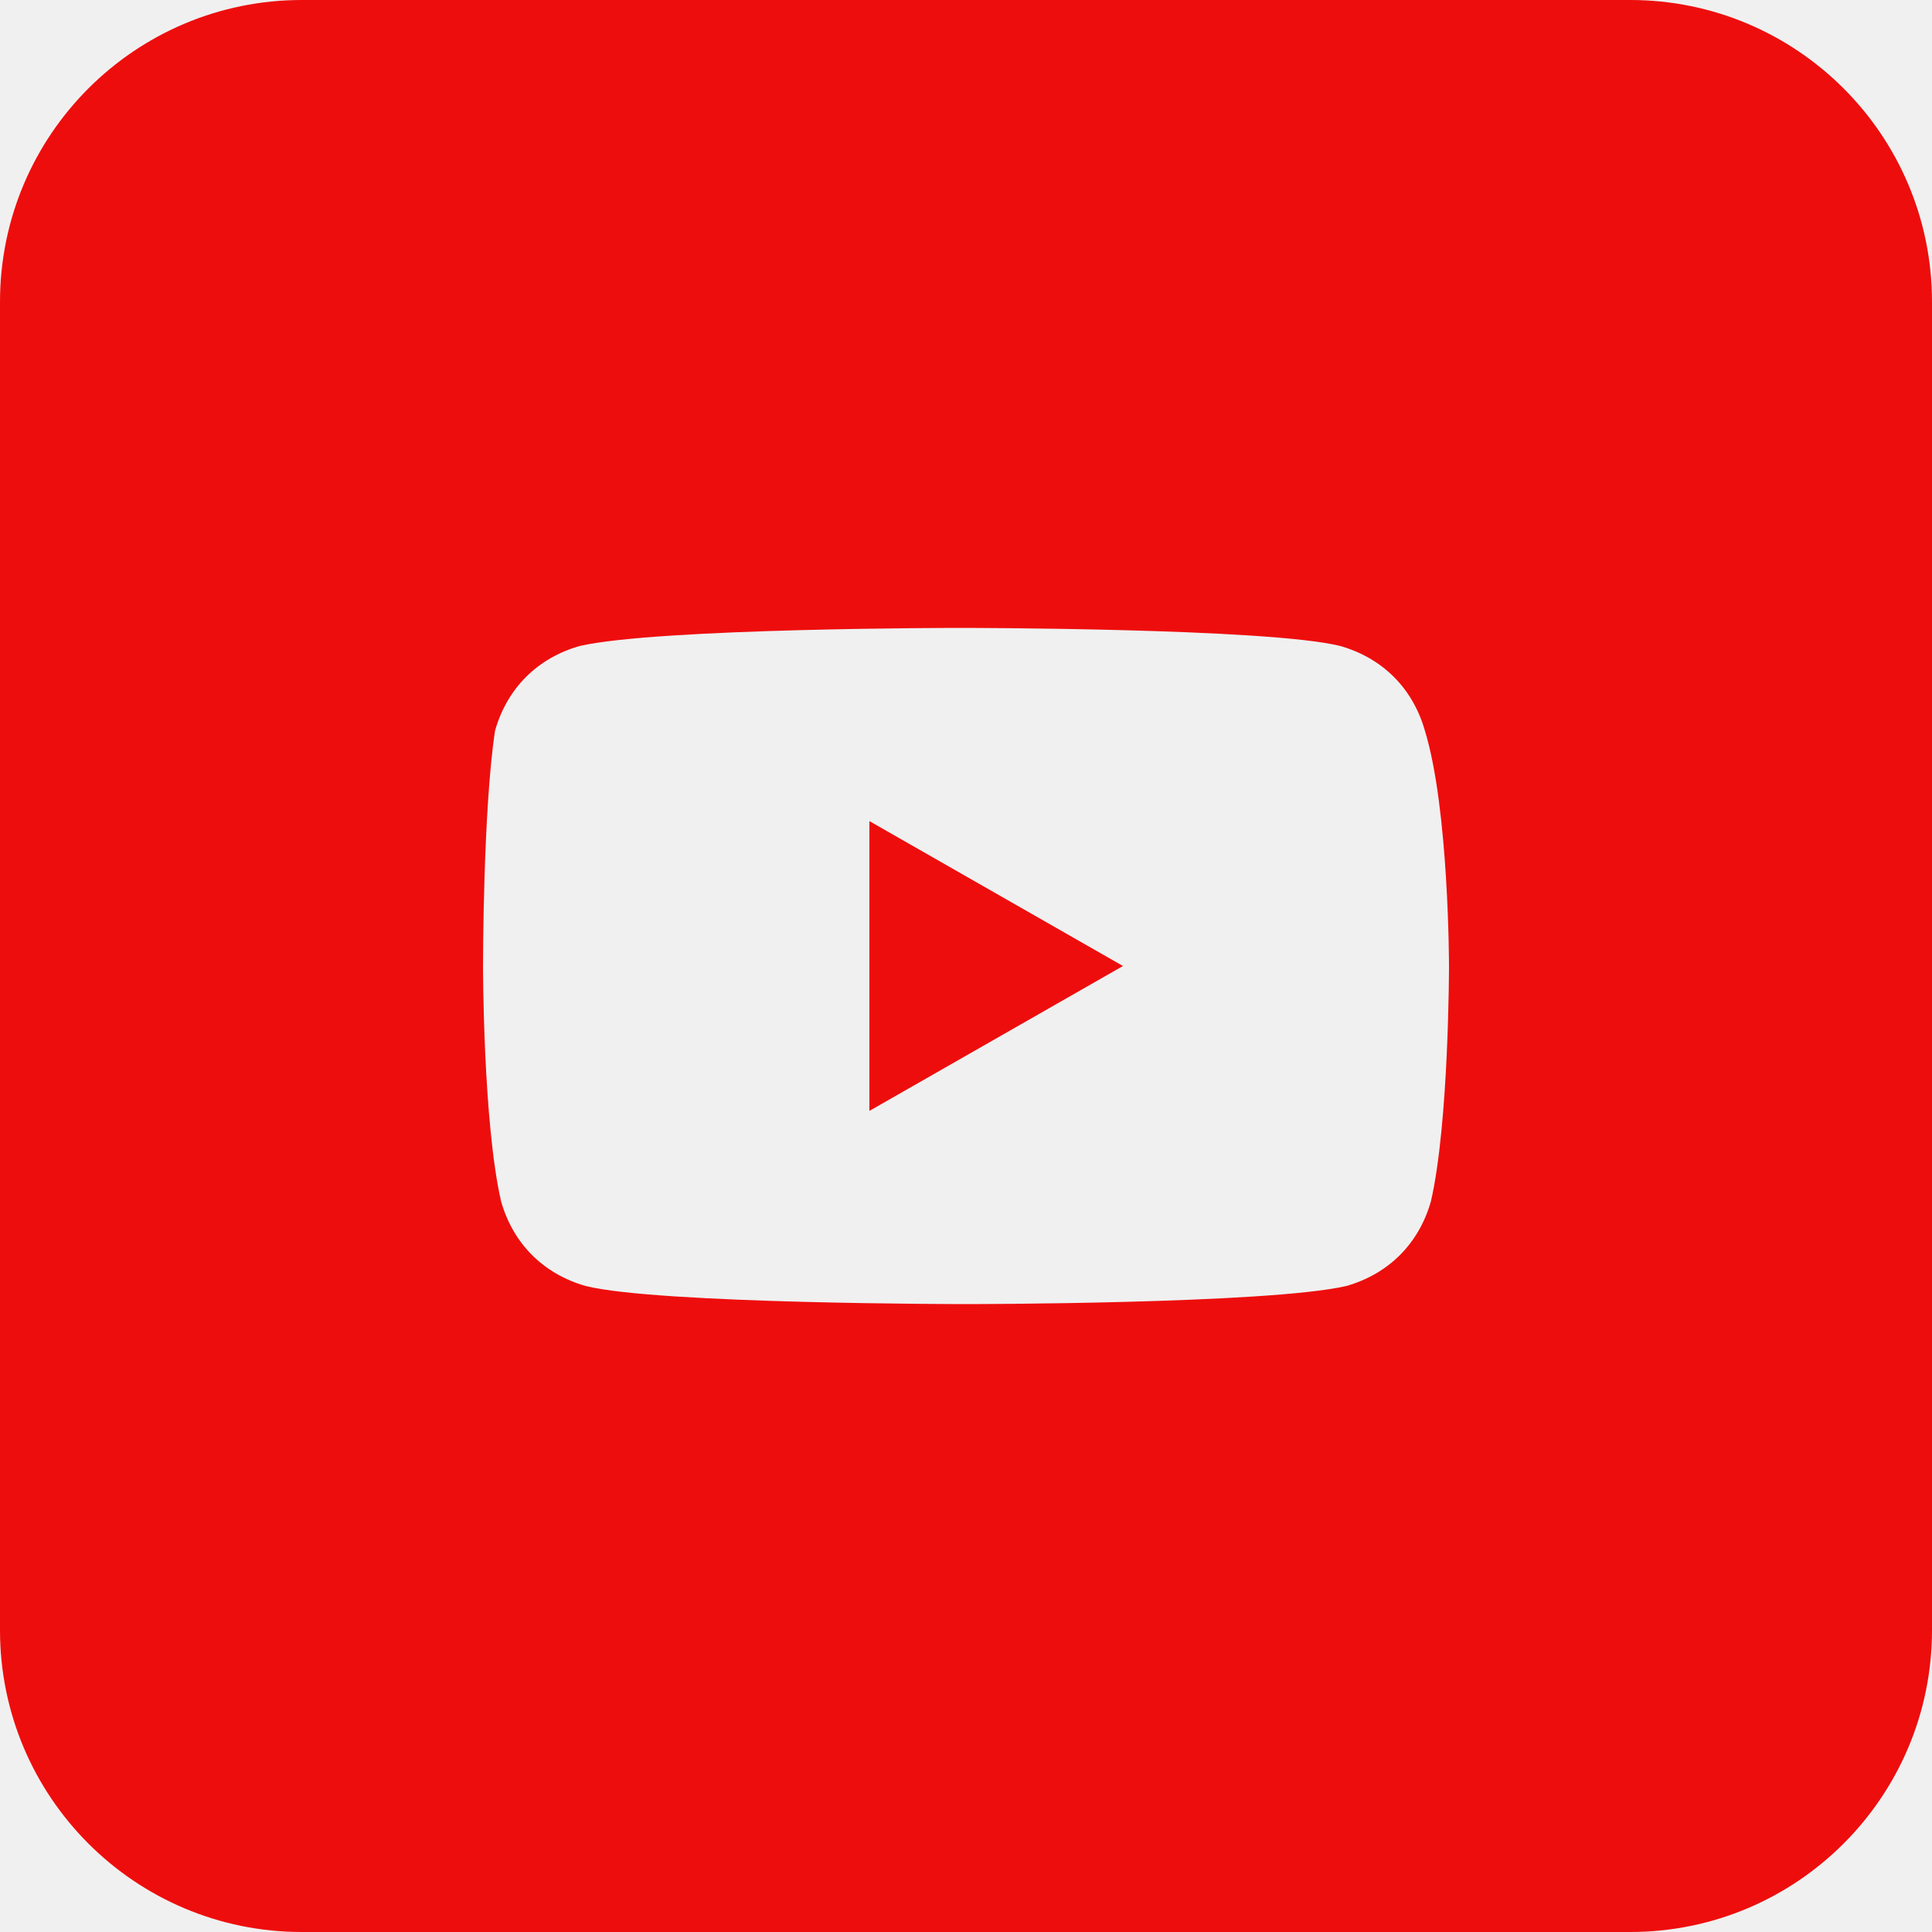
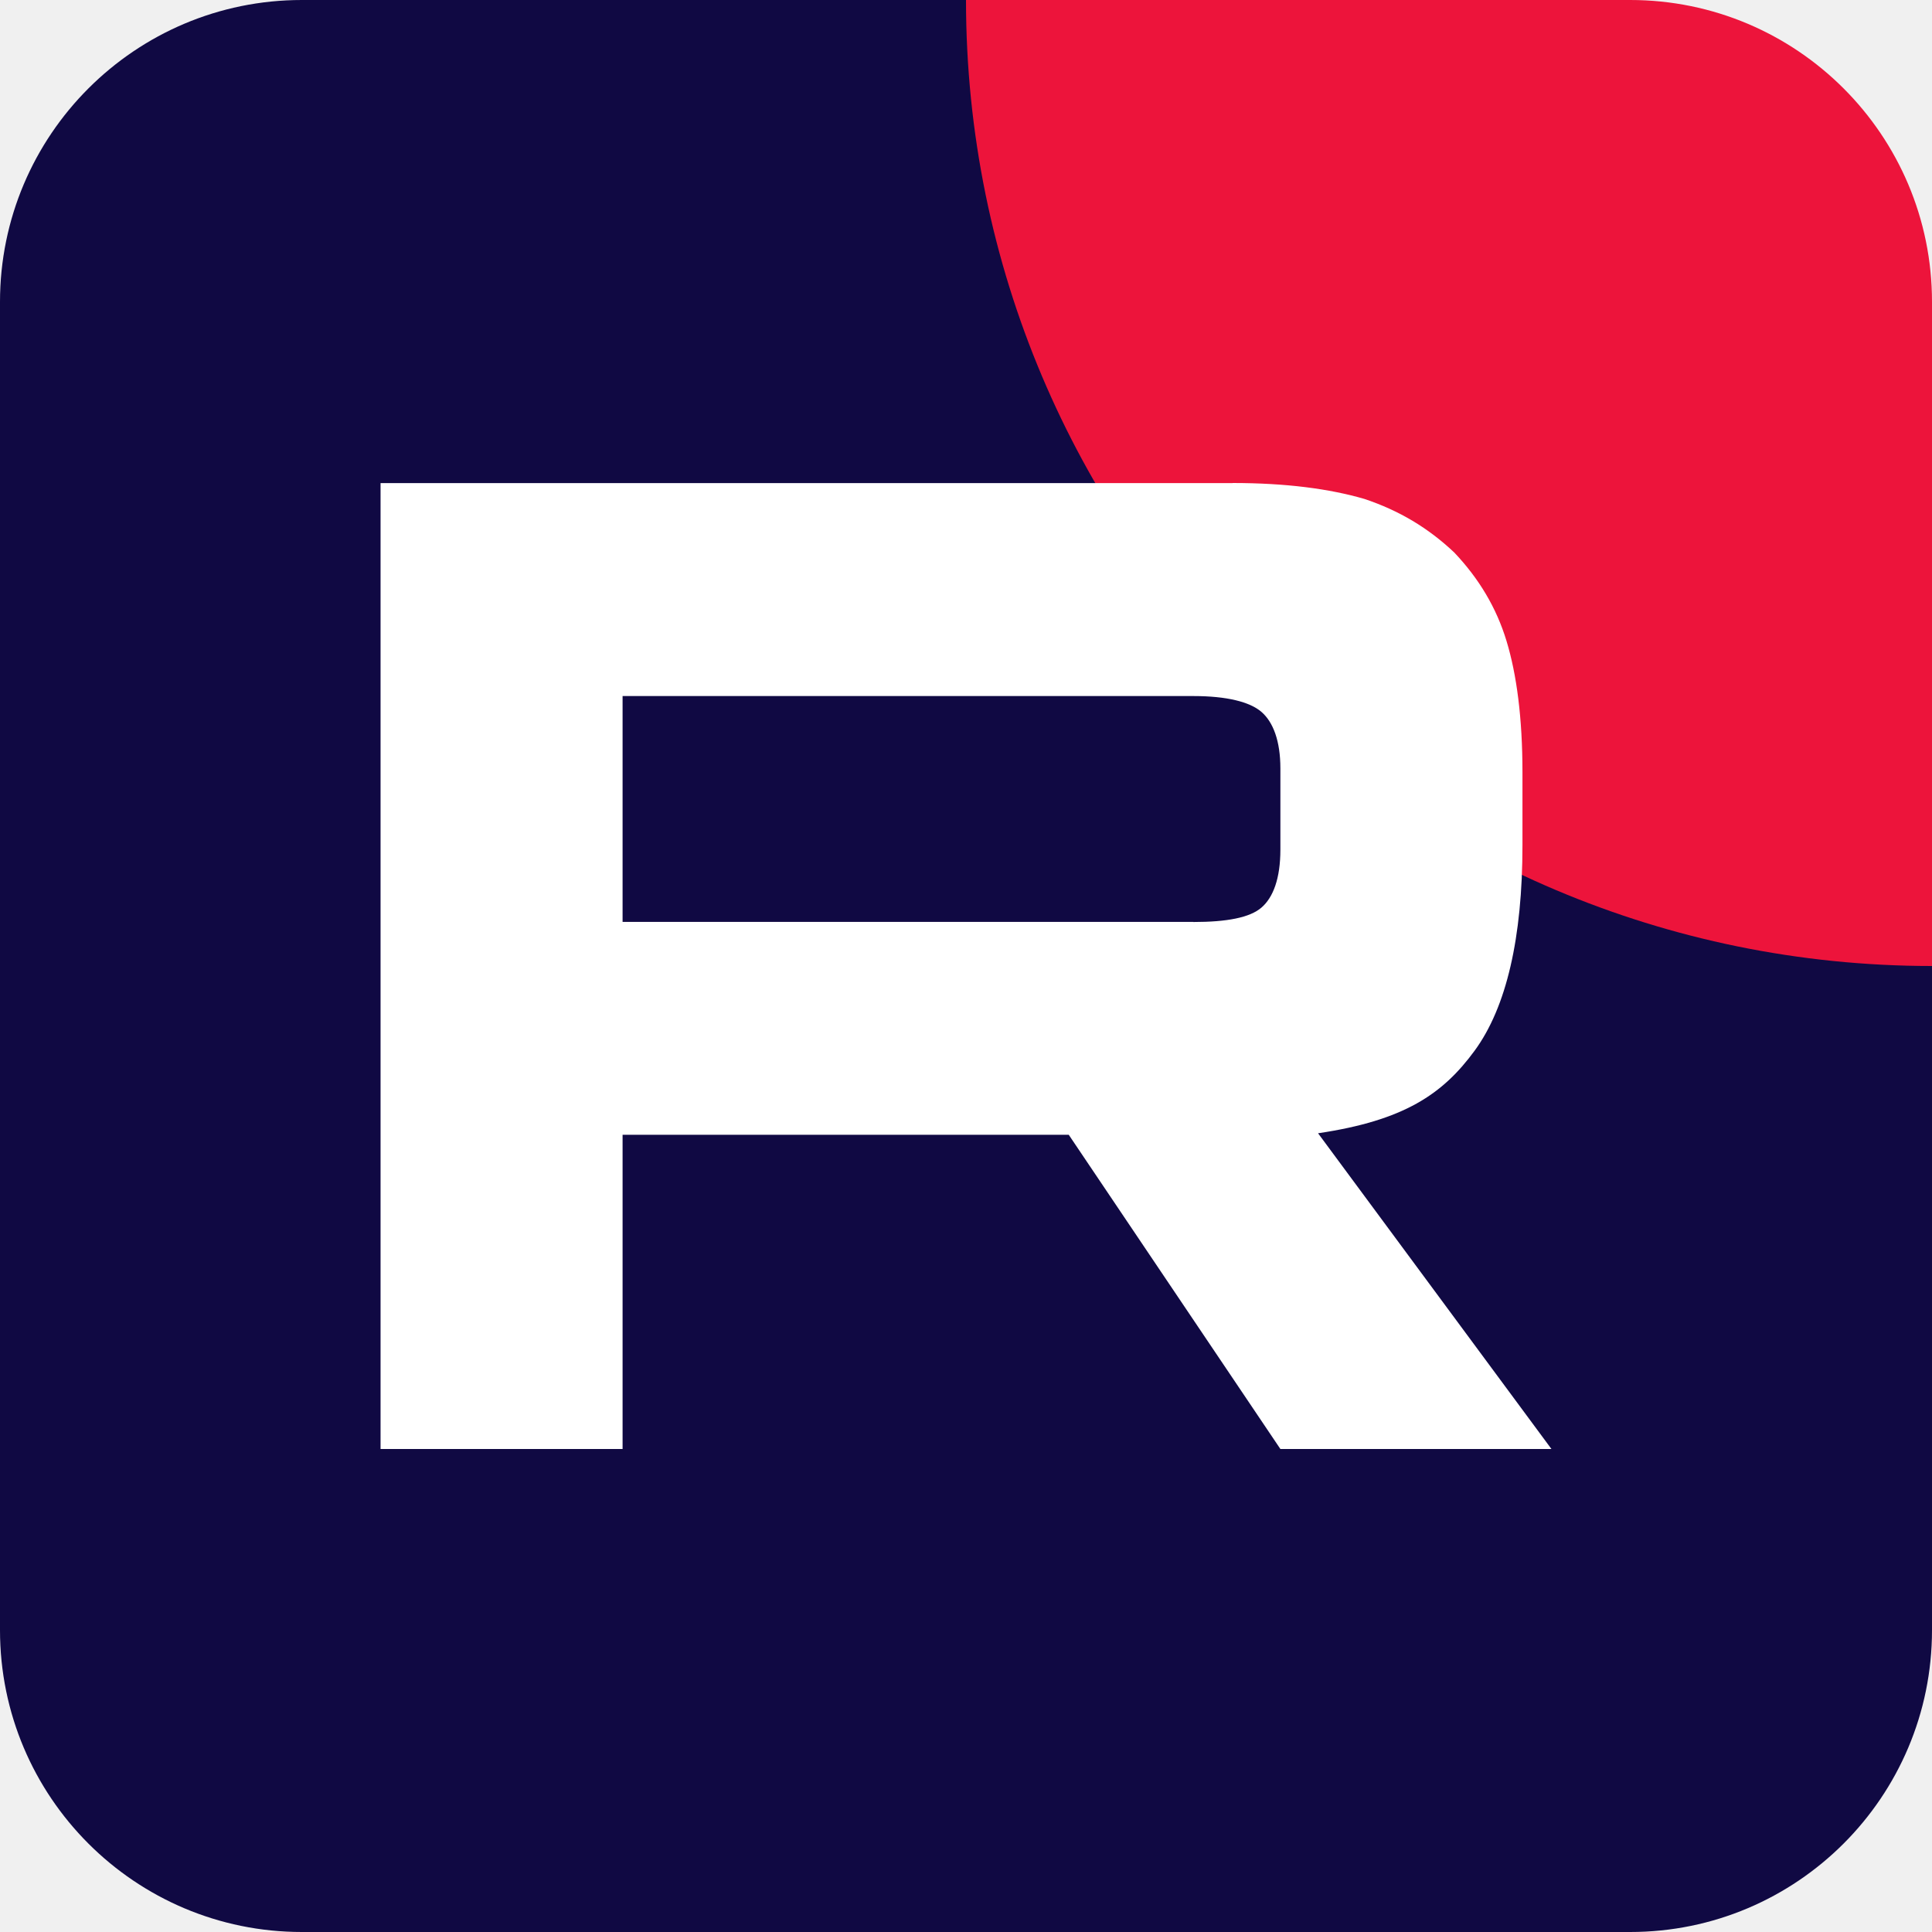
<svg xmlns="http://www.w3.org/2000/svg" width="40" height="40" viewBox="0 0 40 40" fill="none">
-   <path d="M23.25 20L18 17V23L23.25 20Z" fill="#EE0D0D" />
-   <path fill-rule="evenodd" clip-rule="evenodd" d="M0 6.25C0 2.798 2.798 0 6.25 0H33.75C37.202 0 40 2.798 40 6.25V33.75C40 37.202 37.202 40 33.75 40H6.25C2.798 40 0 37.202 0 33.75V6.25ZM27.75 13.375C28.625 13.625 29.25 14.25 29.5 15.125C30 16.75 30 20 30 20C30 20 30 23.25 29.625 24.875C29.375 25.75 28.75 26.375 27.875 26.625C26.25 27 20 27 20 27C20 27 13.625 27 12.125 26.625C11.25 26.375 10.625 25.75 10.375 24.875C10 23.25 10 20 10 20C10 20 10 16.75 10.25 15.125C10.5 14.25 11.125 13.625 12 13.375C13.625 13 19.875 13 19.875 13C19.875 13 26.25 13 27.75 13.375Z" fill="#EE0D0D" />
+   <g clip-path="url(#clip0_6602_26)">
+     <path d="M16.75 20L22 17V23L16.75 20Z" fill="url(#paint0_linear_6602_26)" />
+     <path fill-rule="evenodd" clip-rule="evenodd" d="M40 6.25C40 2.798 37.202 0 33.75 0H6.25C2.798 0 0 2.798 0 6.25V33.75C0 37.202 2.798 40 6.25 40H33.75C37.202 40 40 37.202 40 33.75V6.25ZM12.25 13.375C11.375 13.625 10.75 14.25 10.5 15.125C10 16.75 10 20 10 20C10 20 10 23.25 10.375 24.875C10.625 25.75 11.25 26.375 12.125 26.625C13.75 27 20 27 20 27C20 27 26.375 27 27.875 26.625C28.75 26.375 29.375 25.75 29.625 24.875C30 23.25 30 20 30 20C30 20 30 16.75 29.75 15.125C29.5 14.25 28.875 13.625 28 13.375C26.375 13 20.125 13 20.125 13C20.125 13 13.75 13 12.25 13.375Z" fill="url(#paint1_linear_6602_26)" />
+     <mask id="mask0_6602_26" style="mask-type:luminance" maskUnits="userSpaceOnUse" x="0" y="0" width="40" height="40">
+       <path d="M30.303 0H9.697C4.341 0 0 4.341 0 9.697V30.303C0 35.658 4.341 40 9.697 40H30.303C35.658 40 40 35.658 40 30.303V9.697C40 4.341 35.658 0 30.303 0Z" fill="white" />
+     </mask>
+     <g mask="url(#mask0_6602_26)">
+       <path d="M40 0H0V40H40V0Z" fill="#100943" />
+       <path d="M40 20C51.046 20 60 11.046 60 7.62939e-06C60 -11.046 51.046 -20 40 -20C28.954 -20 20 -11.046 20 7.62939e-06C20 11.046 28.954 20 40 20Z" fill="#ED143B" />
+       <path d="M24.708 19.087H12.89V14.411H24.708C25.398 14.411 25.878 14.531 26.119 14.741C26.36 14.951 26.509 15.341 26.509 15.91V17.589C26.509 18.189 26.36 18.579 26.119 18.789C25.878 18.999 25.398 19.089 24.708 19.089V19.087ZM25.519 10.002H7.879V30H12.89V23.494H22.127L26.509 30H32.121L27.289 23.463C29.071 23.199 29.871 22.653 30.53 21.754C31.19 20.854 31.521 19.416 31.521 17.496V15.996C31.521 14.858 31.4 13.958 31.19 13.268C30.98 12.579 30.62 11.979 30.11 11.44C29.57 10.93 28.97 10.571 28.249 10.33C27.528 10.12 26.628 10 25.519 10V10.002Z" fill="white" />
+     </g>
+   </g>
+   <defs>
+     <linearGradient id="paint0_linear_6602_26" x1="20" y1="0" x2="0.5" y2="27.5" gradientUnits="userSpaceOnUse">
+       <stop stop-color="#ED143B" />
+       <stop offset="0.088" stop-color="#100943" />
+       <stop offset="0.577" stop-color="#100943" />
+     </linearGradient>
+     <linearGradient id="paint1_linear_6602_26" x1="20" y1="0" x2="0.5" y2="27.5" gradientUnits="userSpaceOnUse">
+       <stop stop-color="#ED143B" />
+       <stop offset="0.088" stop-color="#100943" />
+       <stop offset="0.577" stop-color="#100943" />
+     </linearGradient>
+     <clipPath id="clip0_6602_26">
+       <rect width="40" height="40" fill="white" />
+     </clipPath>
+   </defs>
</svg>
